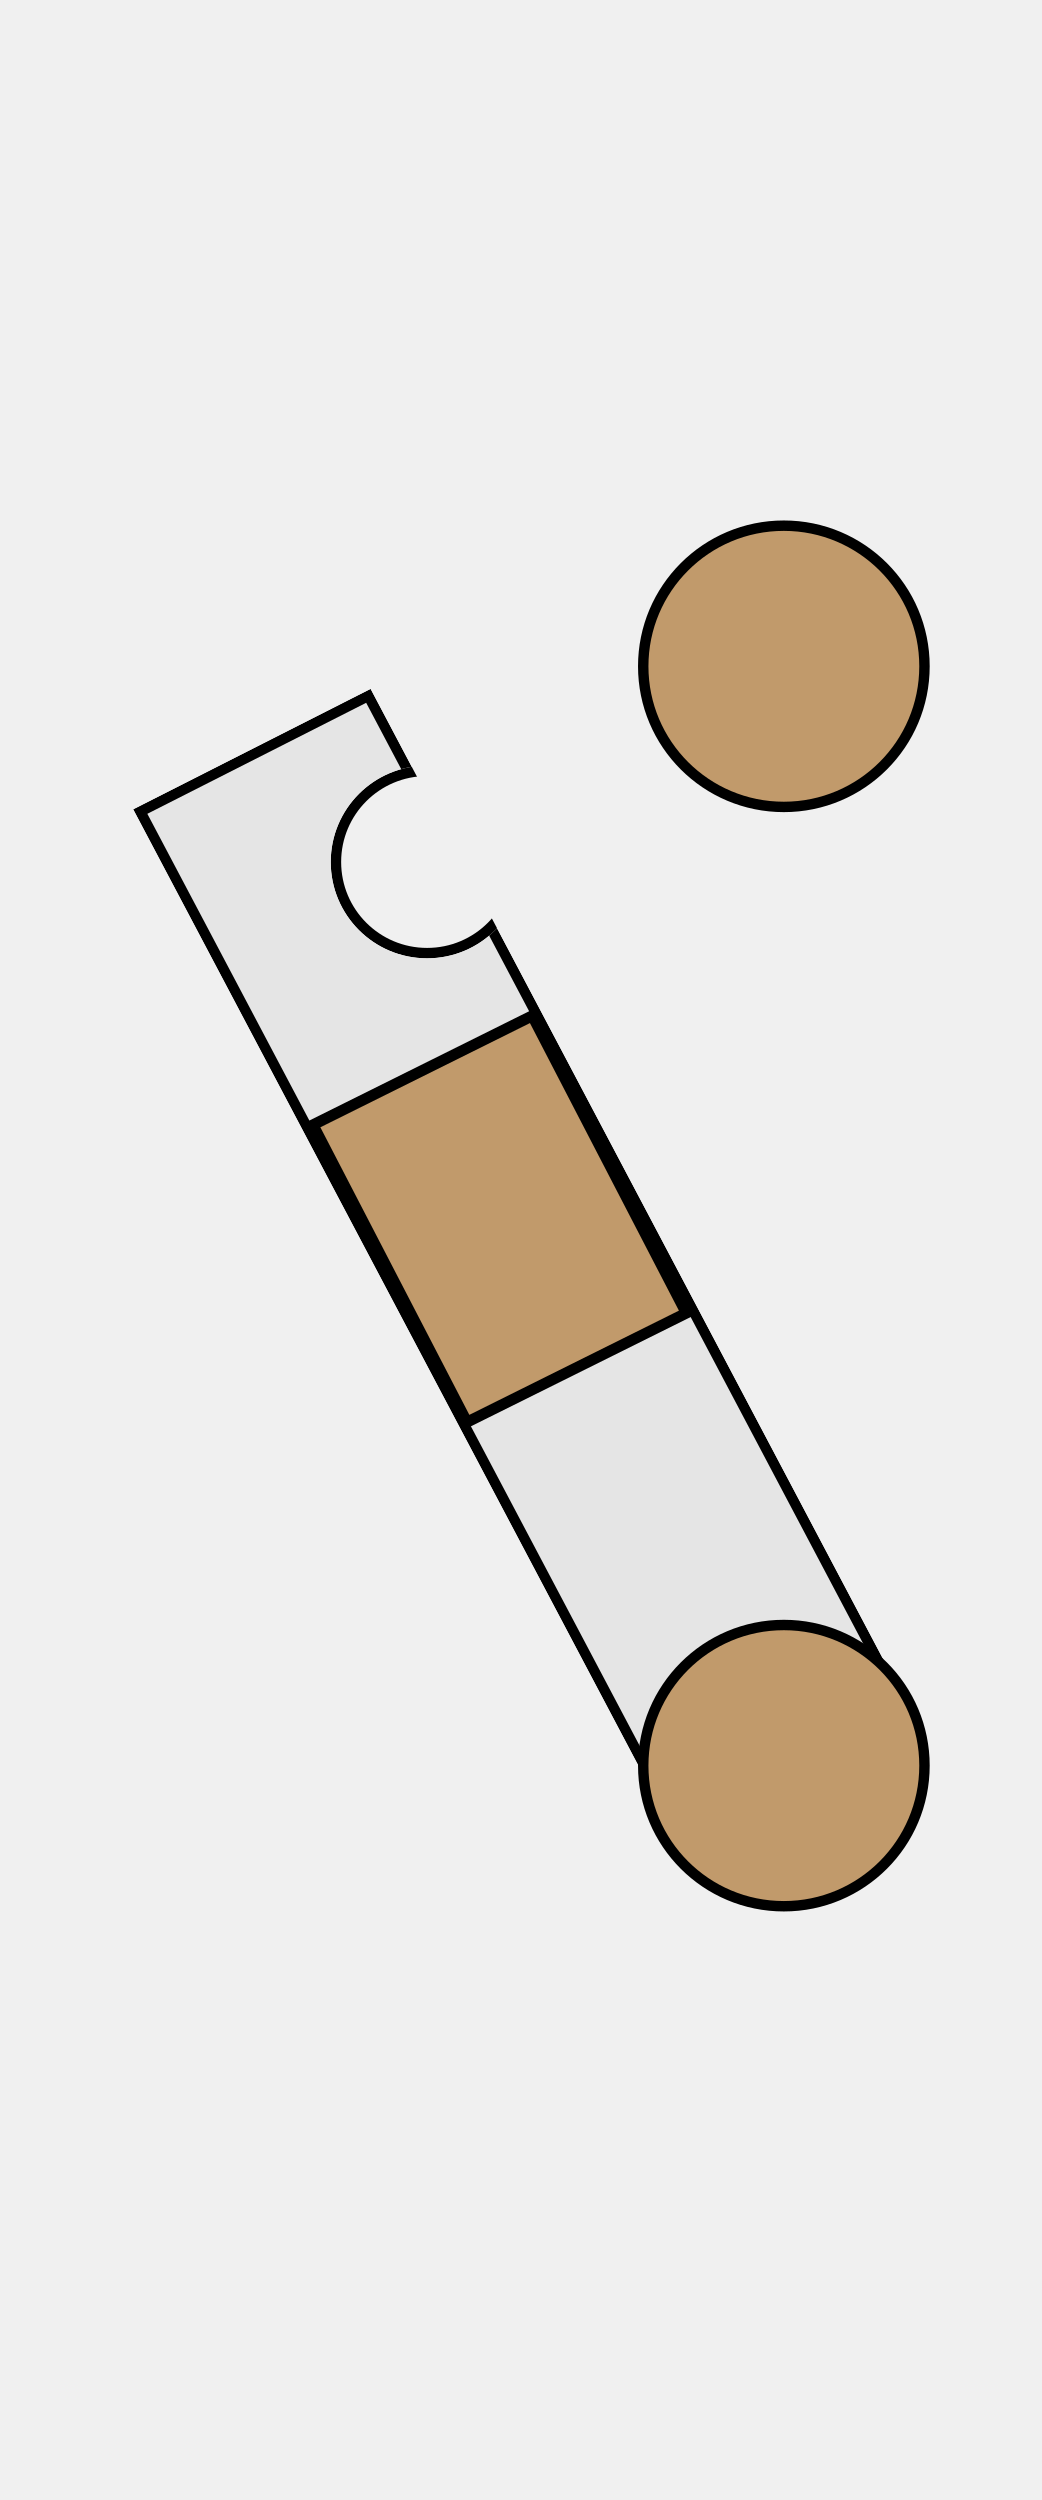
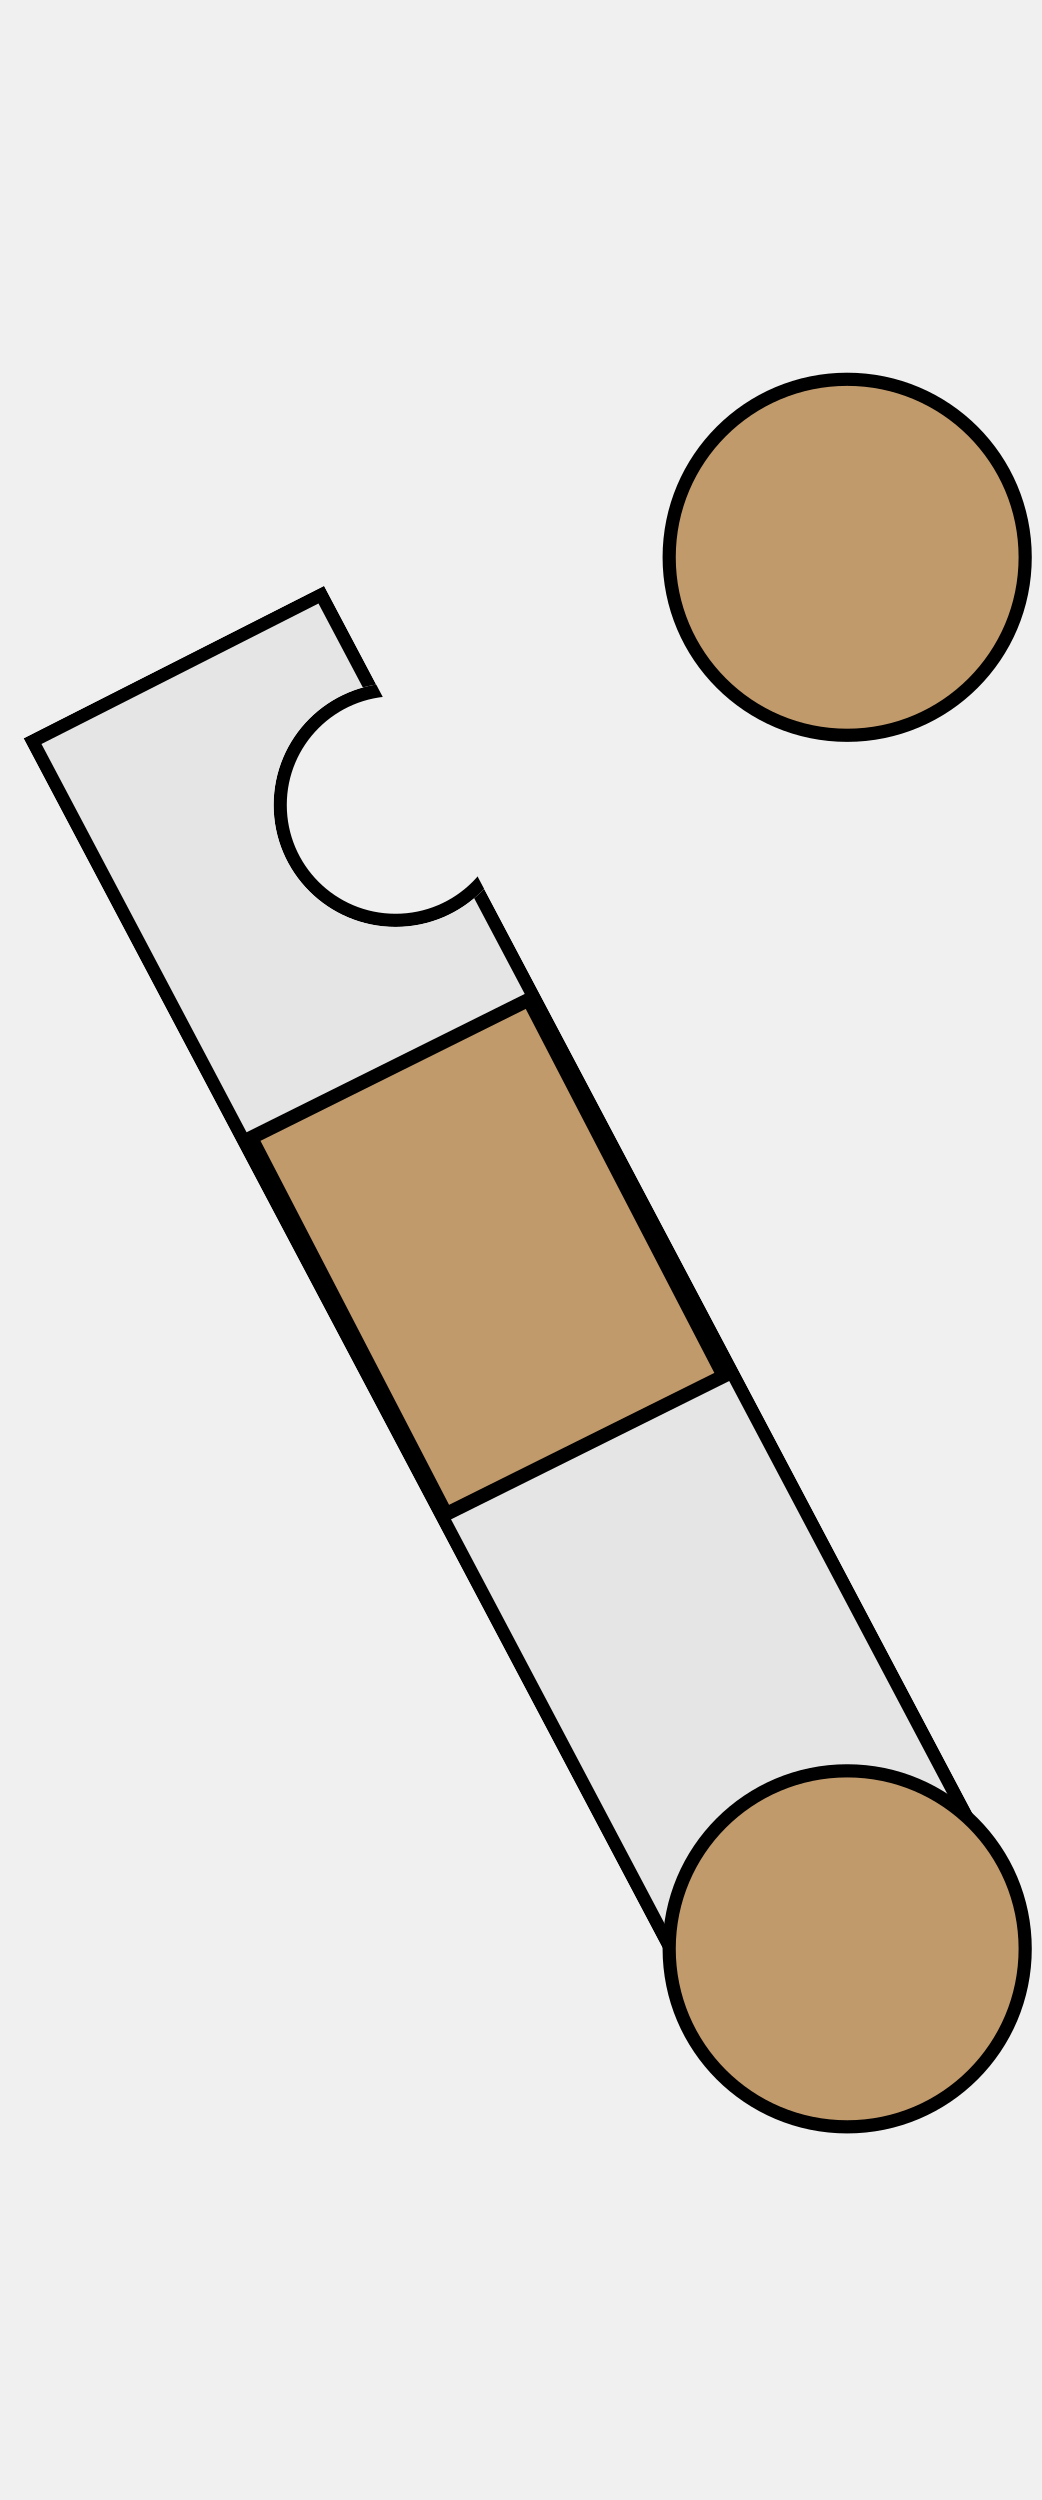
- <svg xmlns="http://www.w3.org/2000/svg" width="200" height="480">
+ <svg xmlns="http://www.w3.org/2000/svg" width="200" height="480" viewBox="22 98 158 270" preserveAspectRatio="xMidYMid meet">
  <defs>
    <mask id="cutout-mask">
      <path d="m70.73,133.6l101.13,191.44l-43.8,22.22l-101.13,-191.44l43.8,-22.22z" fill="white" stroke="white" stroke-width="2" />
      <path d="m64.5,165.5c0,-9.67 7.83,-17.5 17.5,-17.5c9.67,0 17.5,7.83 17.5,17.5c0,9.67 -7.83,17.5 -17.5,17.5c-9.67,0 -17.5,-7.83 -17.5,-17.5z" fill="black" stroke="black" stroke-width="2" />
    </mask>
    <mask id="clip-stroke">
      <path d="m70.73,133.6l101.13,191.44l-43.8,22.22l-101.13,-191.44l43.8,-22.22z" fill="white" stroke="white" stroke-width="2" />
    </mask>
  </defs>
  <g class="layer" display="inline">
    <path d="m64.5,165.5c0,-9.67 7.83,-17.5 17.5,-17.5c9.67,0 17.5,7.83 17.5,17.5c0,9.67 -7.83,17.5 -17.5,17.5c-9.67,0 -17.5,-7.83 -17.5,-17.5z" fill="none" id="svg_15" mask="url(#clip-stroke)" stroke="#000000" stroke-width="2" />
    <path d="m70.73,133.6l101.13,191.44l-43.8,22.22l-101.13,-191.44l43.8,-22.22z" fill="#e5e5e5" id="svg_3" mask="url(#cutout-mask)" stroke="#000000" stroke-width="2" />
    <rect fill="#C19A6B" height="61" id="svg_2" stroke="#000000" stroke-width="2" transform="matrix(0.886023 0.554188 -0.544004 0.90261 191.115 -19.0802) matrix(0.537085 -0.845334 0.859641 0.508888 -201.171 270.68)" width="45" x="120.24" y="169.04" />
    <ellipse cx="150.5" cy="127.93" fill="#C19A6B" id="svg_1" rx="27" ry="27" stroke="#000000" stroke-width="2" />
    <ellipse cx="150.5" cy="339" fill="#C19A6B" id="svg_4" rx="27" ry="27" stroke="#000000" stroke-width="2" />
  </g>
</svg>
